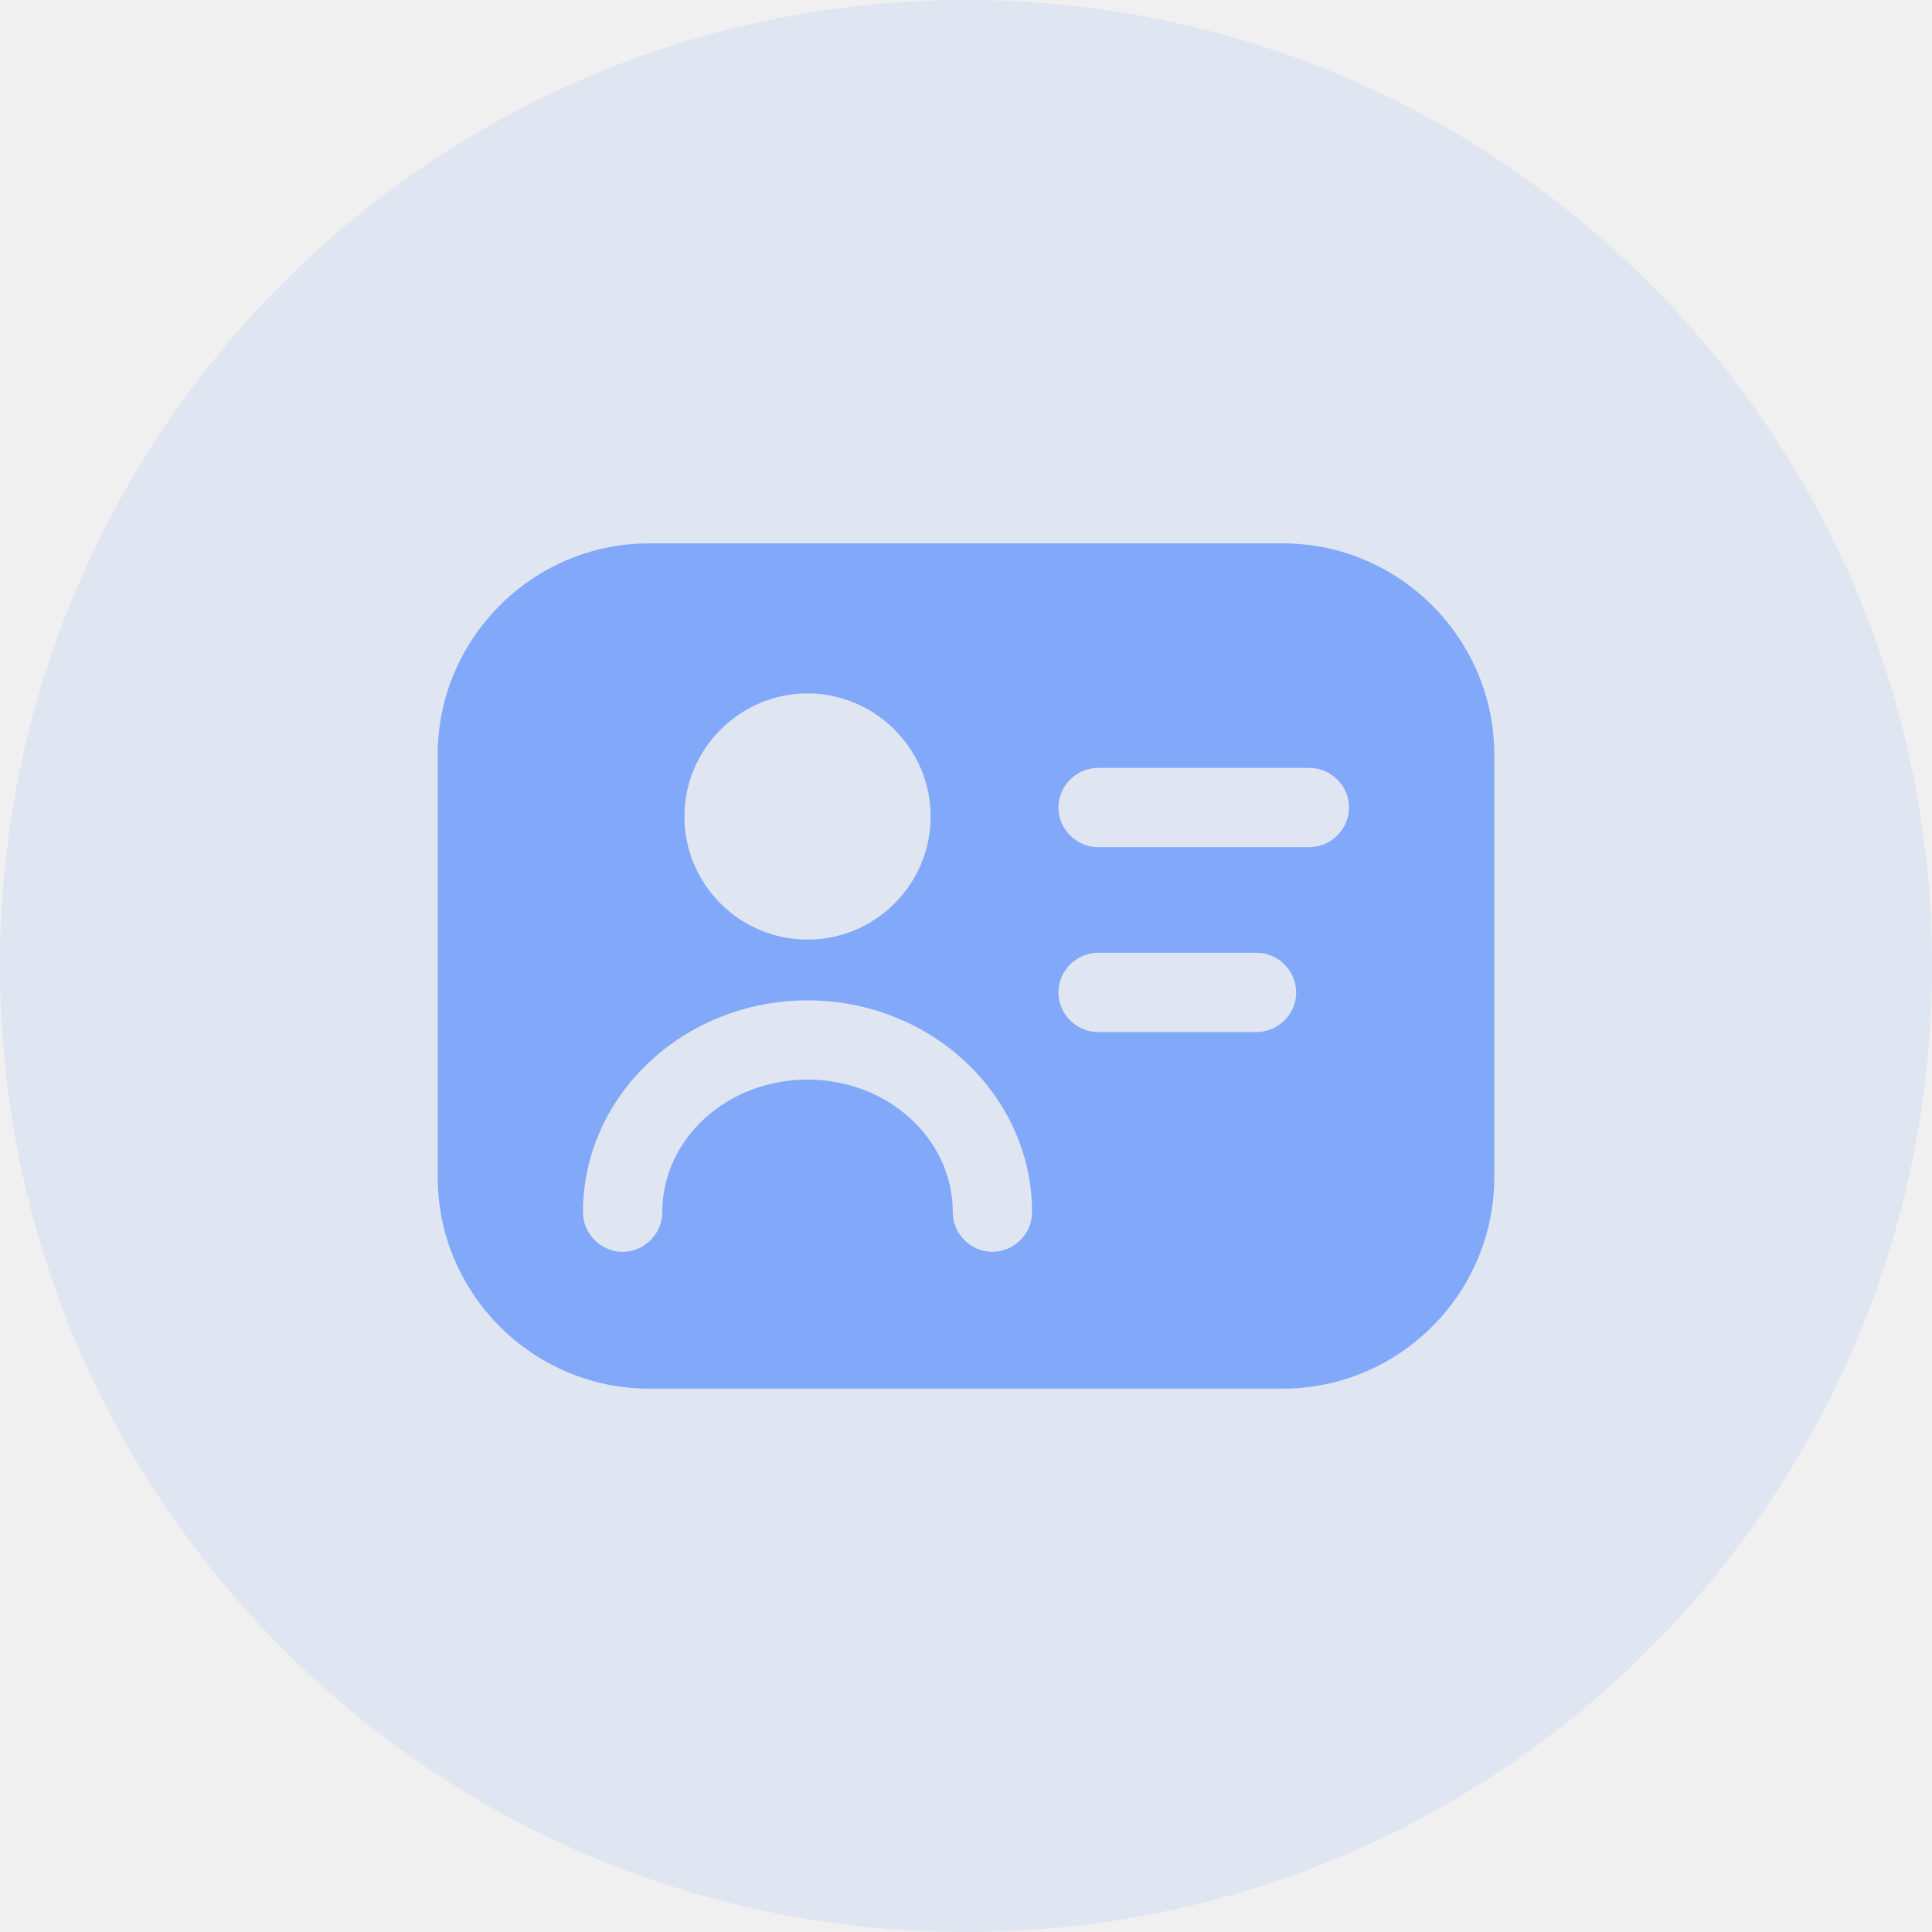
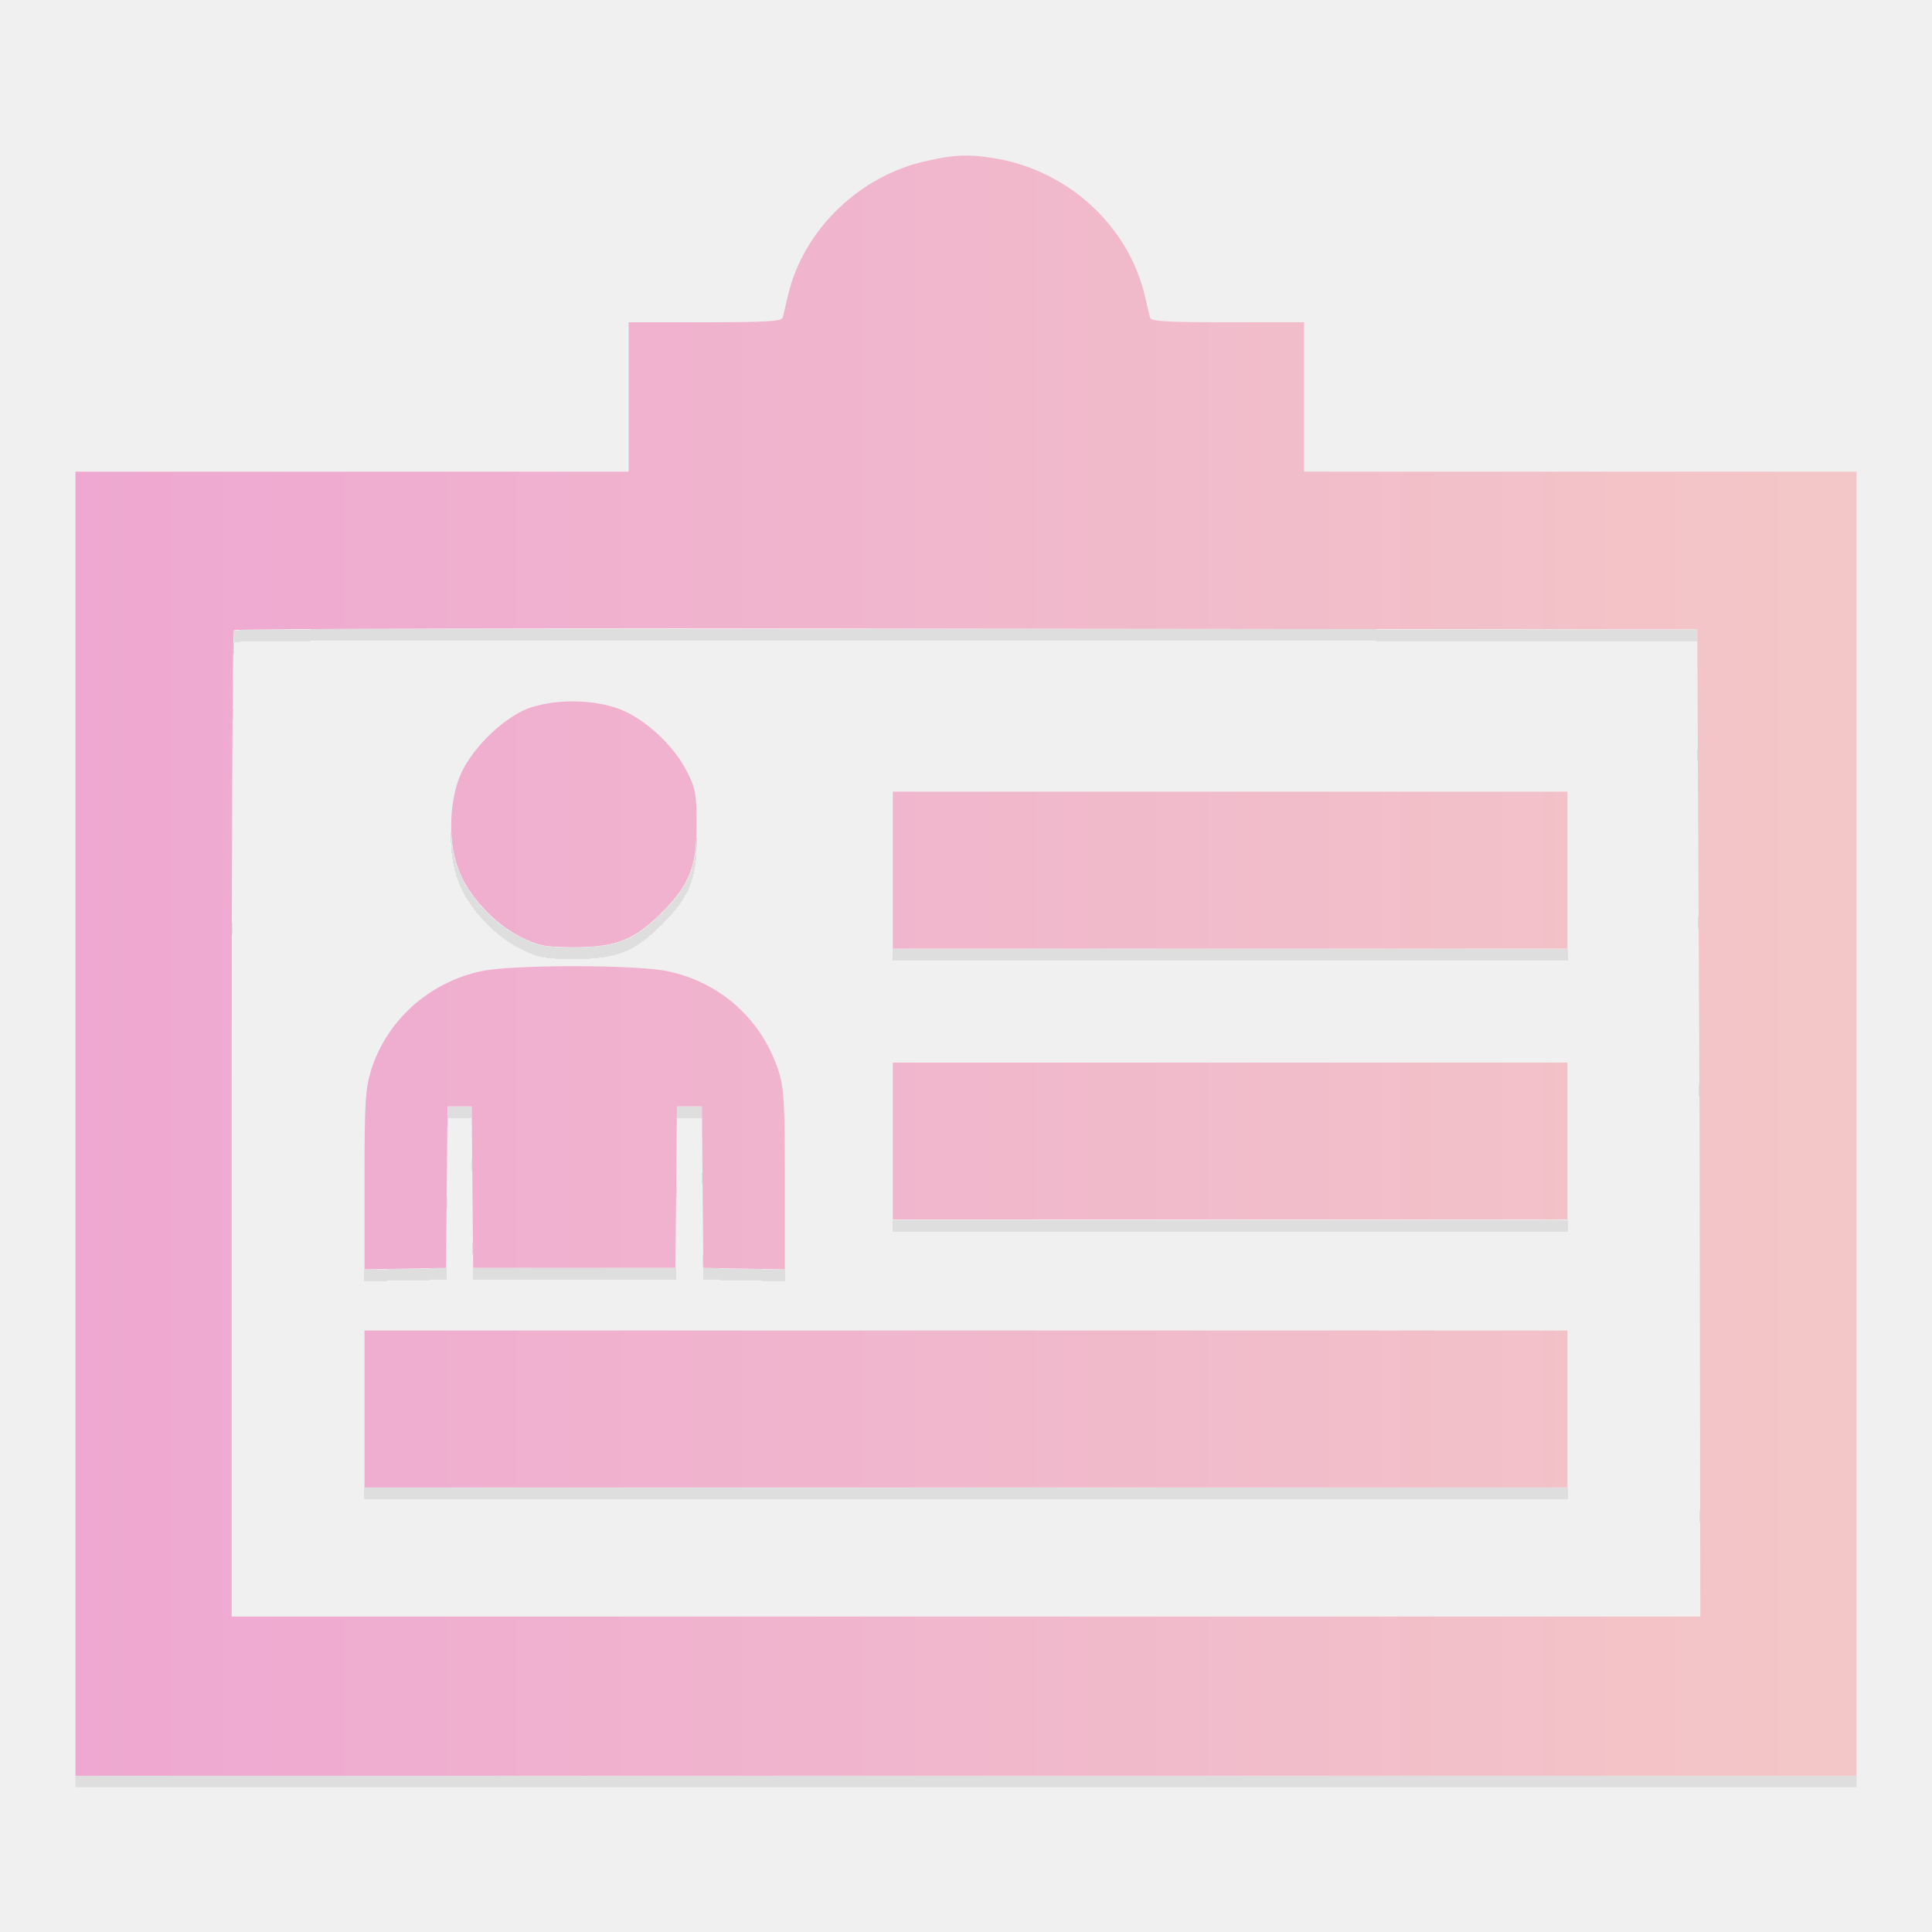
- <svg xmlns="http://www.w3.org/2000/svg" width="64" height="64" viewBox="0 0 64 64" fill="none">
-   <circle cx="32" cy="32" r="32" fill="#82A9F9" fill-opacity="0.15" />
-   <g clip-path="url(#clip0_1860_5318)">
-     <path d="M42.5 18H21.5C17.65 18 14.5 21.15 14.5 25V39C14.5 42.85 17.65 46 21.5 46H42.5C46.35 46 49.5 42.85 49.5 39V25C49.5 21.15 46.35 18 42.5 18ZM26.75 22.97C28.99 22.97 30.828 24.808 30.828 27.047C30.828 29.305 28.99 31.125 26.75 31.125C24.51 31.125 22.672 29.305 22.672 27.047C22.672 24.808 24.51 22.97 26.75 22.97ZM32.875 41.468C32.157 41.468 31.562 40.873 31.562 40.155C31.562 37.722 29.41 35.763 26.75 35.763C24.09 35.763 21.938 37.722 21.938 40.155C21.938 40.873 21.343 41.468 20.625 41.468C19.907 41.468 19.312 40.873 19.312 40.155C19.312 36.288 22.655 33.138 26.75 33.138C30.845 33.138 34.188 36.288 34.188 40.155C34.188 40.873 33.593 41.468 32.875 41.468ZM41.625 34.188H36.375C35.657 34.188 35.062 33.593 35.062 32.875C35.062 32.157 35.657 31.562 36.375 31.562H41.625C42.343 31.562 42.938 32.157 42.938 32.875C42.938 33.593 42.343 34.188 41.625 34.188ZM43.375 28.062H36.375C35.657 28.062 35.062 27.468 35.062 26.75C35.062 26.032 35.657 25.438 36.375 25.438H43.375C44.093 25.438 44.688 26.032 44.688 26.75C44.688 27.468 44.093 28.062 43.375 28.062Z" fill="#82A9F9" />
+ <svg xmlns="http://www.w3.org/2000/svg" width="84" height="84" viewBox="0 0 84 84" fill="none">
+   <g opacity="0.3">
+     <g filter="url(#filter0_d_1_14972)">
+       <path fill-rule="evenodd" clip-rule="evenodd" d="M34.256 12.863C34.913 10.008 37.373 7.613 40.327 6.989C41.606 6.694 42.295 6.694 43.641 6.956C46.659 7.613 49.087 9.942 49.777 12.863L49.777 12.863C49.875 13.289 49.973 13.716 50.006 13.814C50.039 13.978 50.859 14.011 53.386 14.011H56.7V17.259V20.508H68.709H80.719V48.858V77.208H42H3.281V48.858V20.508H15.291H27.333V17.259V14.011H30.647C33.173 14.011 33.994 13.978 34.027 13.814C34.044 13.761 34.082 13.6 34.128 13.401L34.128 13.401C34.167 13.235 34.211 13.042 34.256 12.863ZM73.927 70.284L73.894 48.825L73.795 27.366L42.033 27.333C24.577 27.3 10.205 27.333 10.172 27.398C10.106 27.464 10.073 37.111 10.073 48.891V70.284H42H73.927ZM19.95 33.862C20.377 32.681 21.788 31.27 22.936 30.811C24.084 30.384 25.791 30.384 26.972 30.844C28.055 31.27 29.302 32.419 29.86 33.534C30.253 34.289 30.286 34.551 30.286 35.897C30.286 37.702 29.958 38.489 28.777 39.67C27.595 40.852 26.808 41.18 25.003 41.18C23.625 41.18 23.395 41.114 22.608 40.72C21.492 40.162 20.344 38.916 19.95 37.833C19.491 36.684 19.524 35.011 19.95 33.862ZM38.817 37.833V41.245H53.484H68.152V37.833V34.42H53.484H38.817V37.833ZM16.144 46.495C16.833 44.362 18.637 42.722 20.902 42.23C22.214 41.934 27.694 41.934 29.039 42.23C31.369 42.722 33.141 44.362 33.862 46.594C34.092 47.348 34.125 48.037 34.125 51.319V55.19L32.353 55.158L30.581 55.125L30.548 51.614L30.516 48.103H29.958H29.433L29.4 51.614L29.367 55.125H24.97H20.573L20.541 51.614L20.508 48.103H19.983H19.458L19.425 51.614L19.392 55.125L17.62 55.158L15.848 55.19V51.319C15.848 47.906 15.881 47.381 16.144 46.495ZM38.817 49.612V53.025H53.484H68.152V49.612V46.2H53.484H38.817V49.612ZM15.848 64.673V61.261V57.848H42H68.152V61.261V64.673H42H15.848Z" fill="url(#paint0_linear_1_14972)" />
+     </g>
  </g>
  <defs>
-     <clipPath id="clip0_1860_5318">
-       <rect width="42" height="42" fill="white" transform="translate(11 11)" />
-     </clipPath>
+     <filter id="filter0_d_1_14972" x="3.281" y="6.763" width="77.438" height="70.945" filterUnits="userSpaceOnUse" color-interpolation-filters="sRGB">
+       <feFlood flood-opacity="0" result="BackgroundImageFix" />
+       <feColorMatrix in="SourceAlpha" type="matrix" values="0 0 0 0 0 0 0 0 0 0 0 0 0 0 0 0 0 0 127 0" result="hardAlpha" />
+       <feOffset dy="0.5" />
+       <feComposite in2="hardAlpha" operator="out" />
+       <feColorMatrix type="matrix" values="0 0 0 0 0 0 0 0 0 0 0 0 0 0 0 0 0 0 0.25 0" />
+       <feBlend mode="normal" in2="BackgroundImageFix" result="effect1_dropShadow_1_14972" />
+       <feBlend mode="normal" in="SourceGraphic" in2="effect1_dropShadow_1_14972" result="shape" />
+     </filter>
+     <linearGradient id="paint0_linear_1_14972" x1="3.281" y1="41.986" x2="80.719" y2="41.986" gradientUnits="userSpaceOnUse">
+       <stop stop-color="#EC008C" />
+       <stop offset="1" stop-color="#FC6767" />
+     </linearGradient>
  </defs>
</svg>
